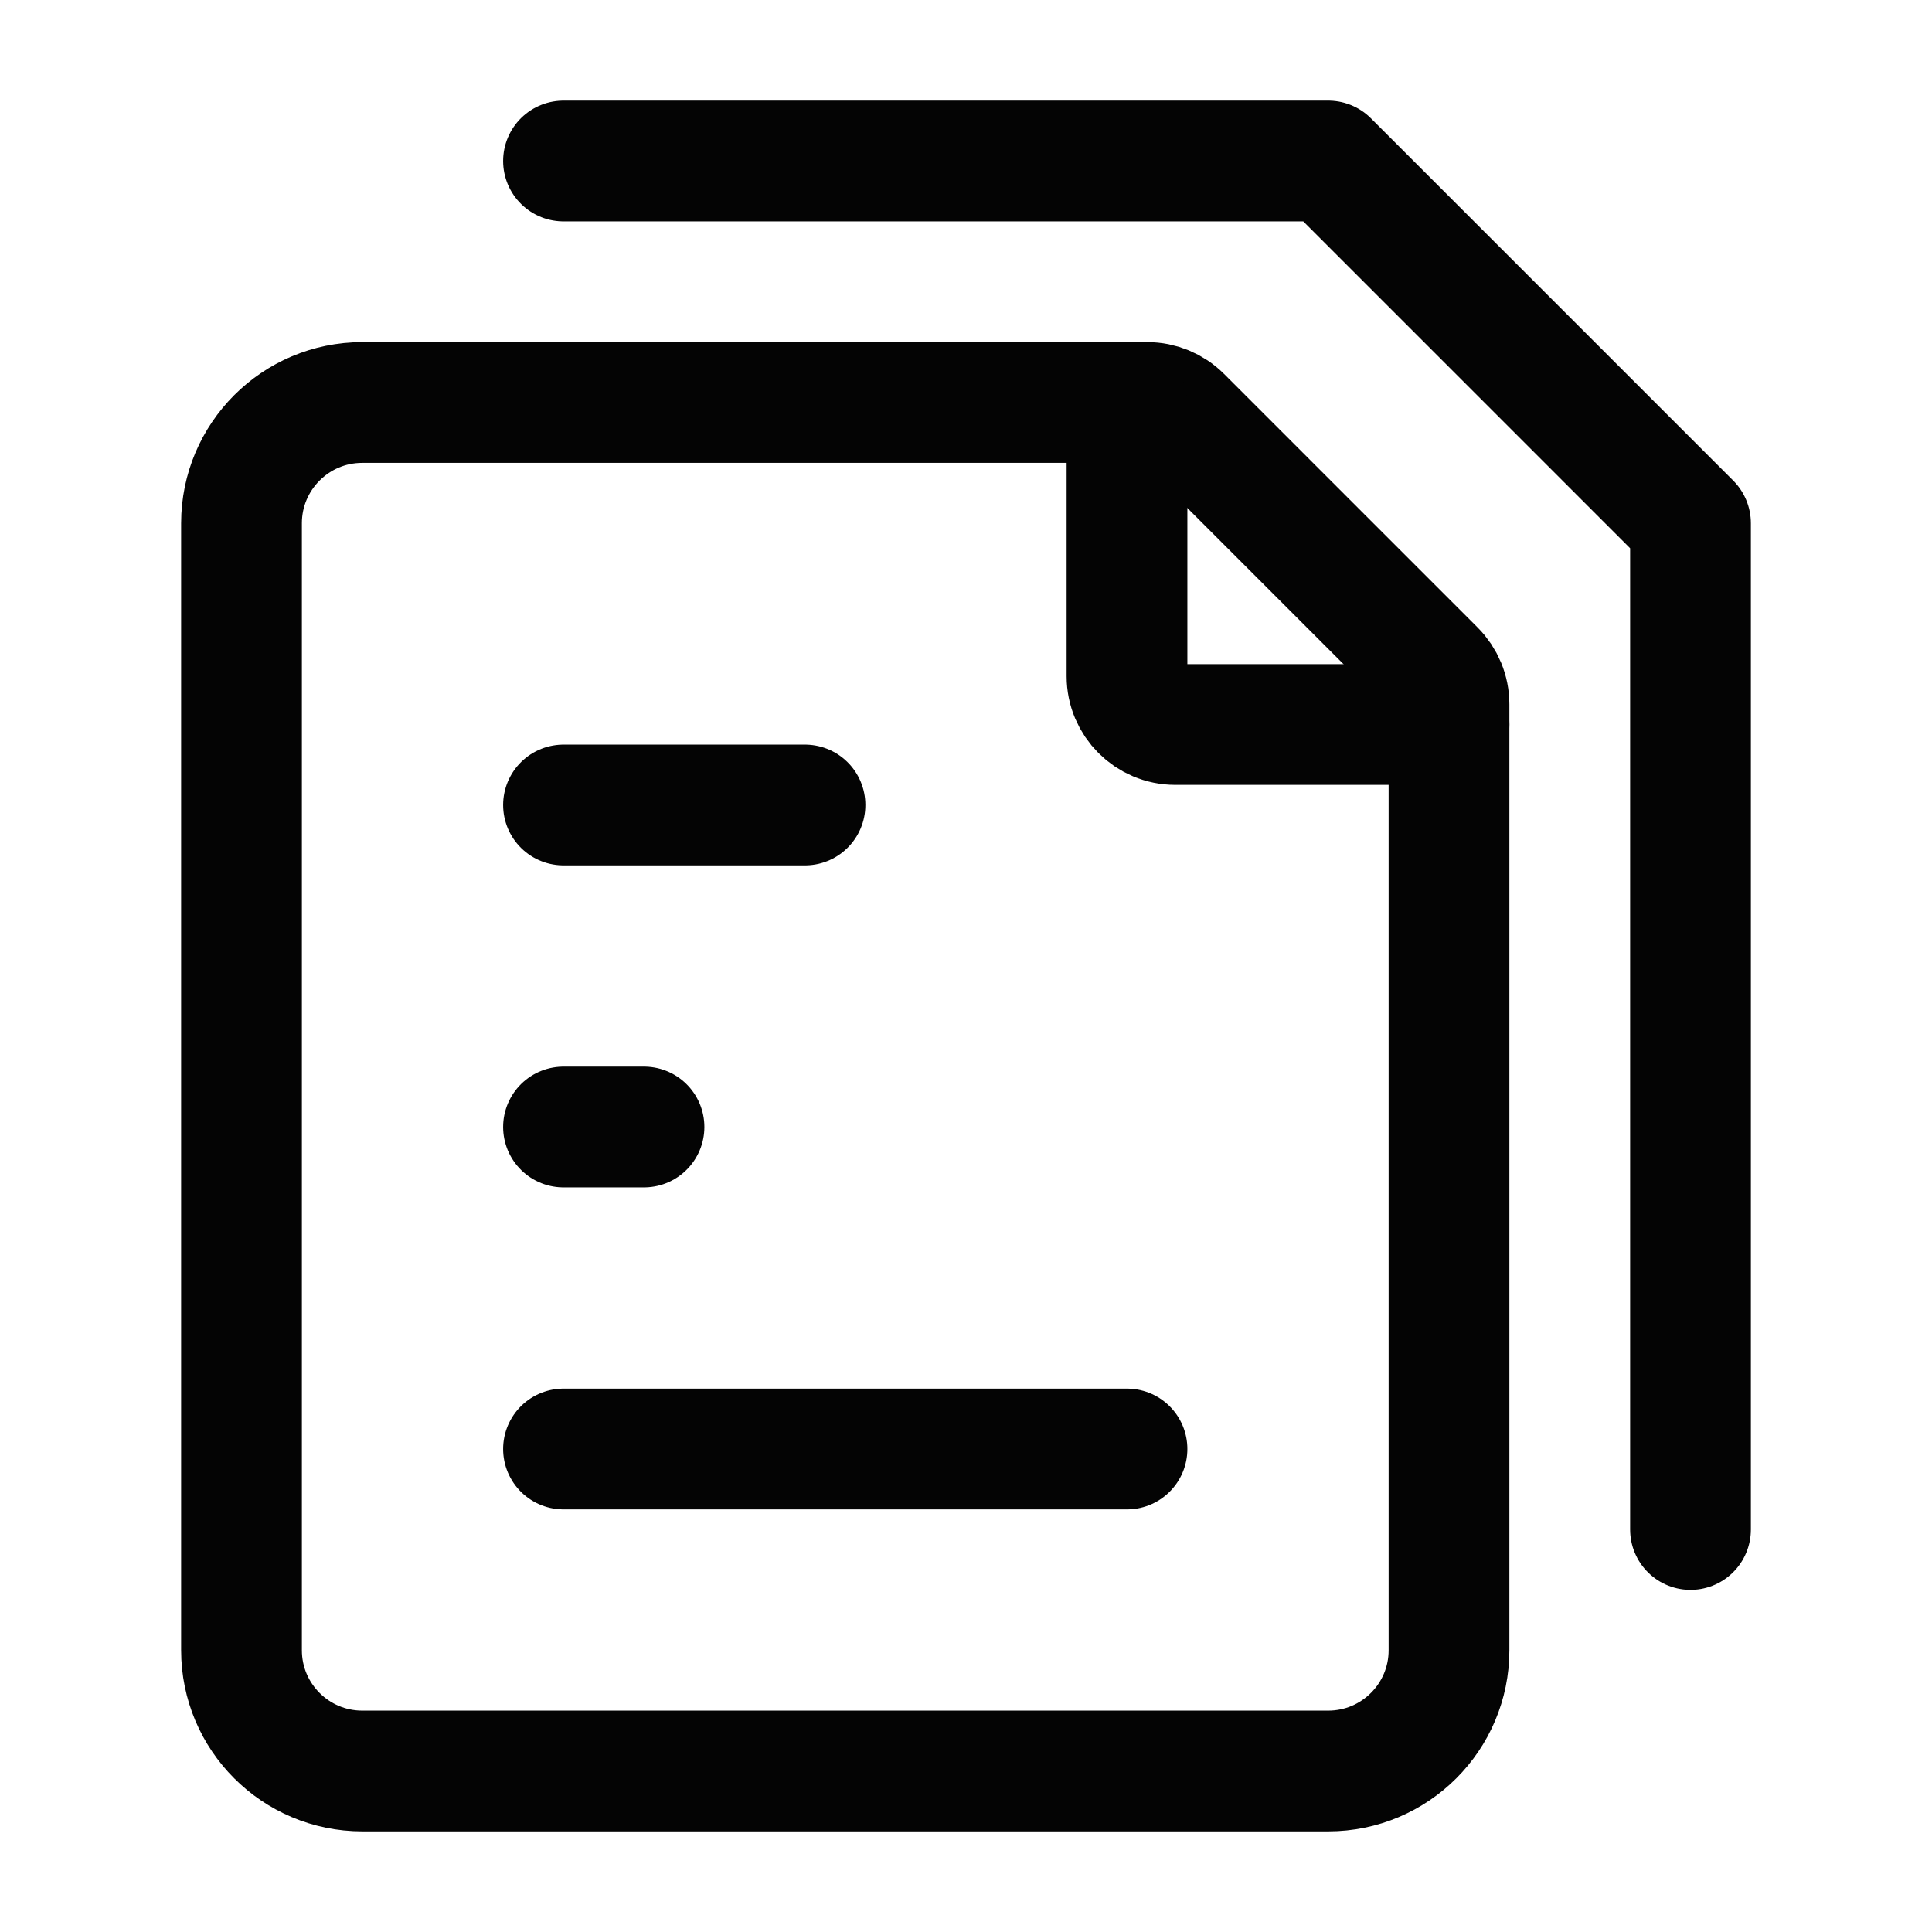
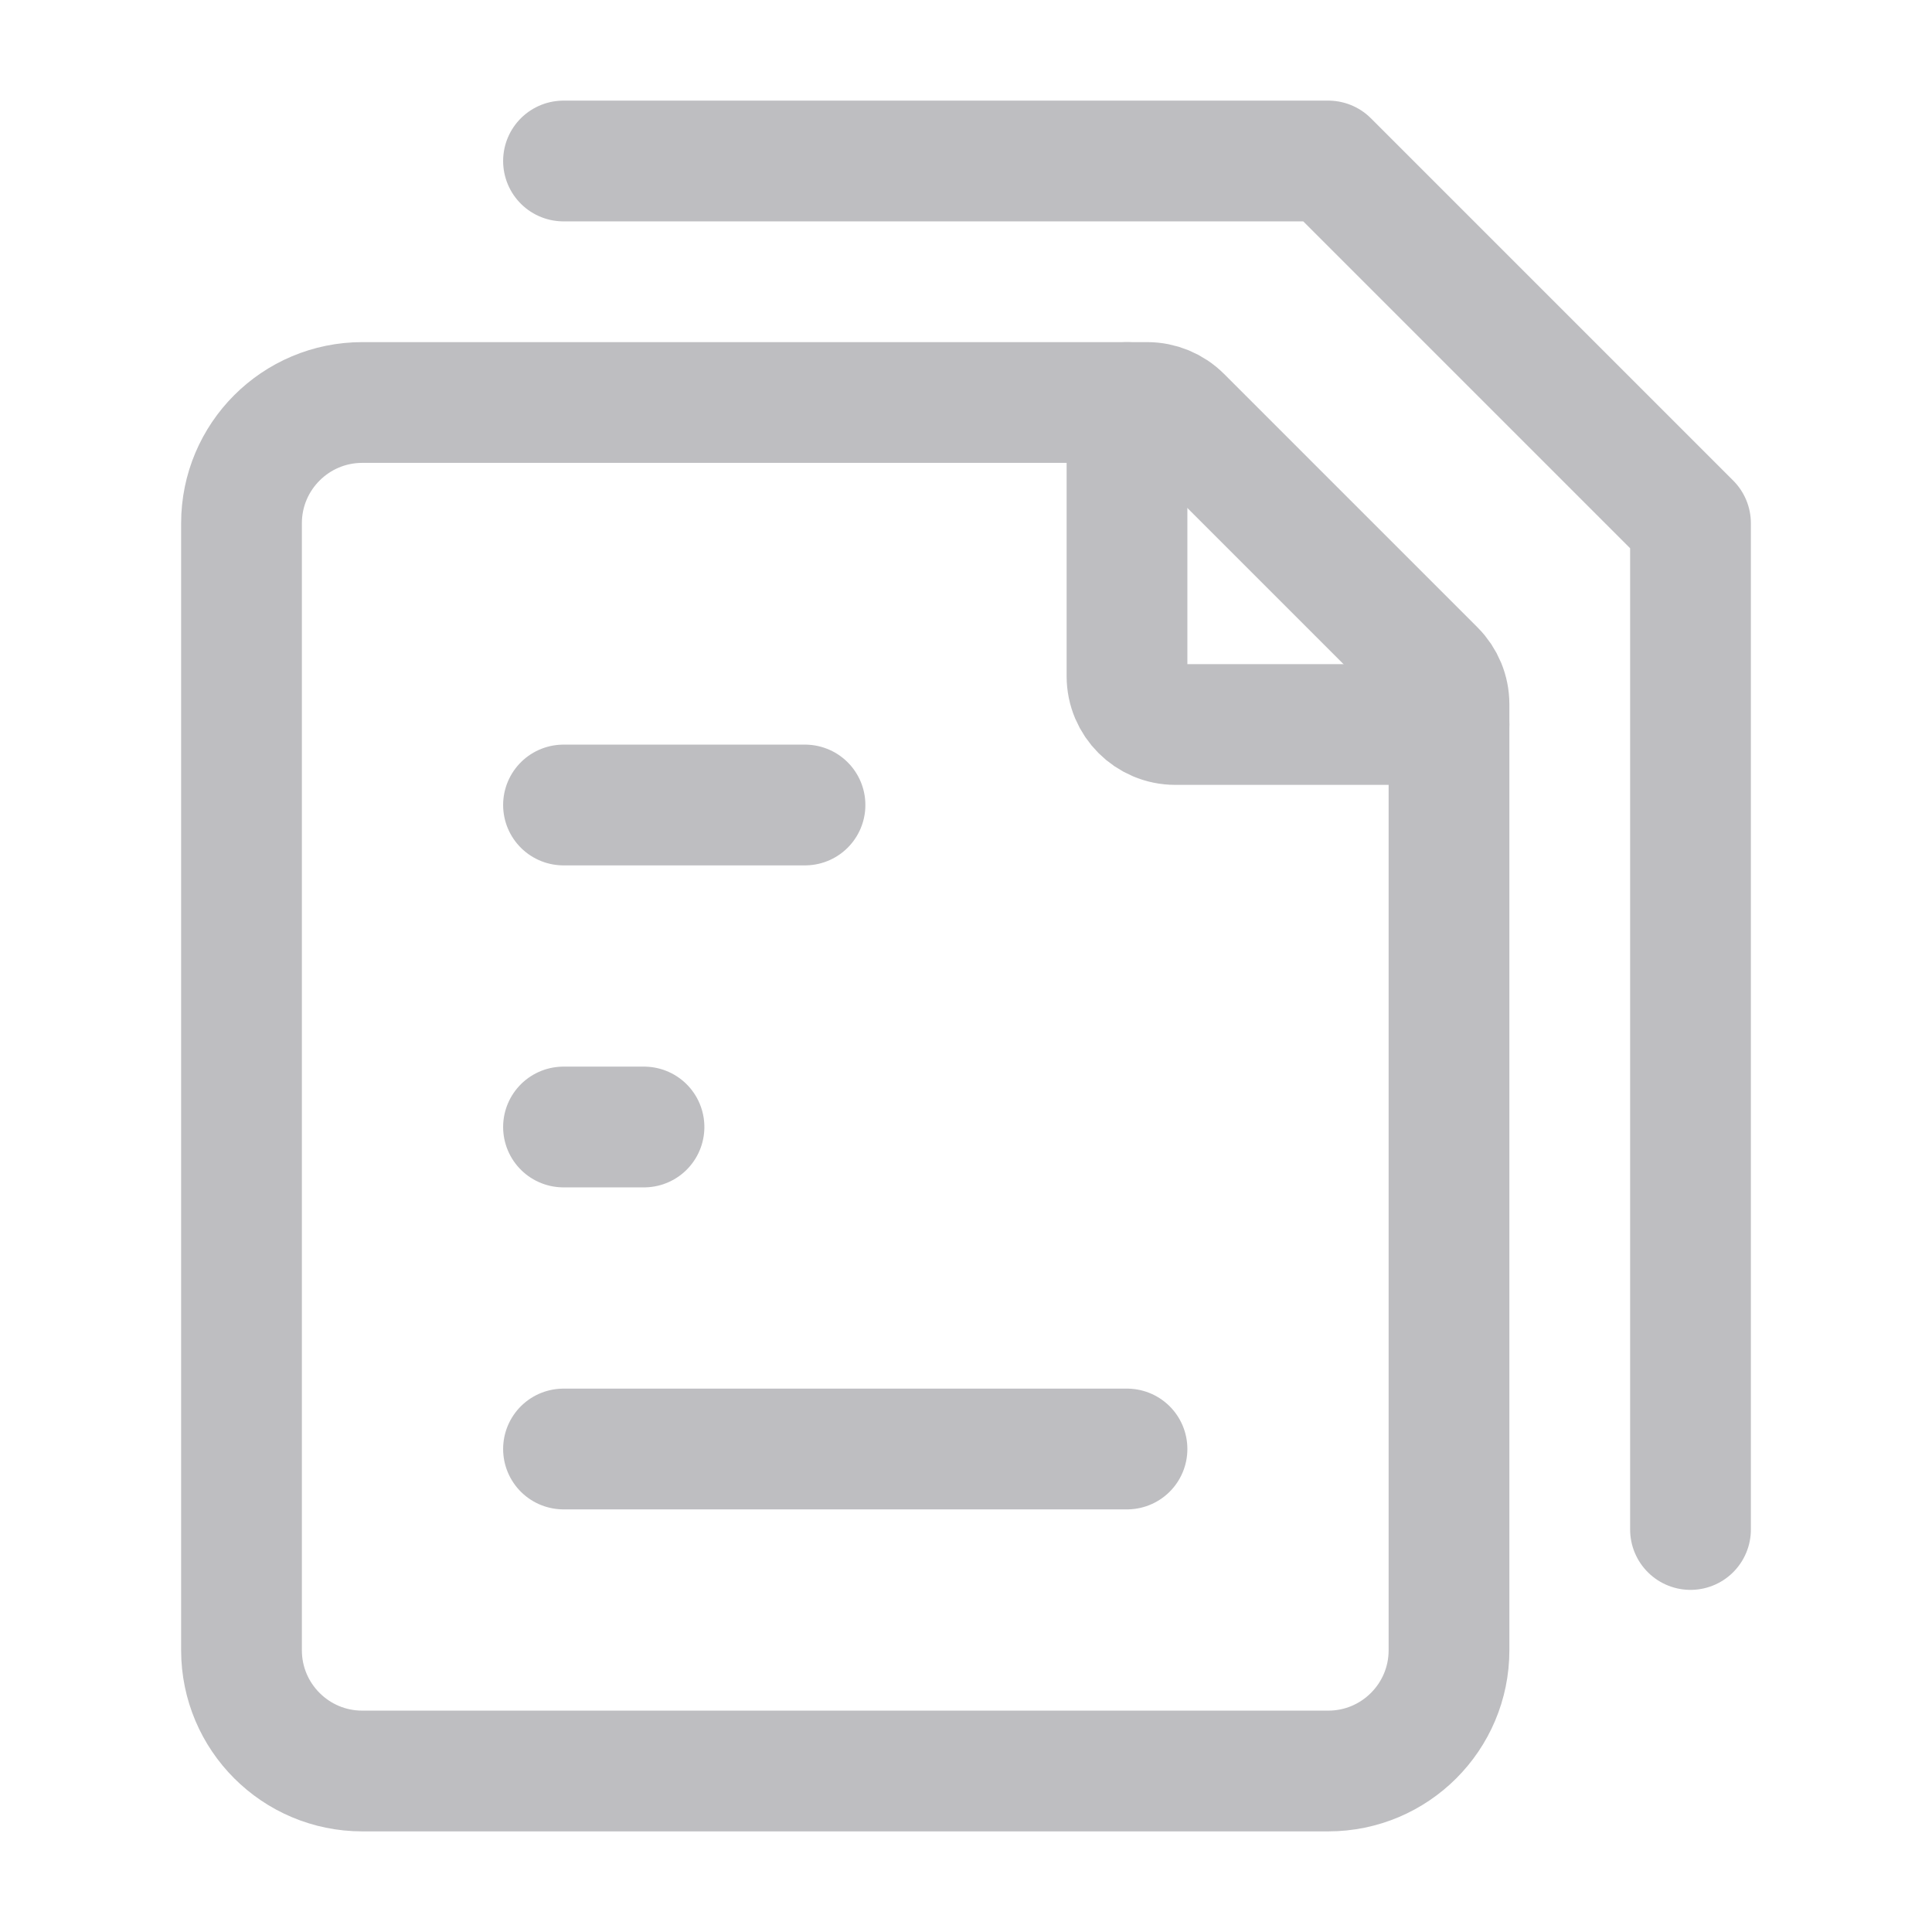
<svg xmlns="http://www.w3.org/2000/svg" width="24" height="24" viewBox="0 0 24 24" fill="none">
  <g id="Frame">
-     <path id="Vector" d="M7 18H10.5H14" stroke="#040404" stroke-width="1.5" stroke-linecap="round" stroke-linejoin="round" />
-     <path id="Vector_2" d="M7 14H7.5H8" stroke="#040404" stroke-width="1.5" stroke-linecap="round" stroke-linejoin="round" />
-     <path id="Vector_3" d="M7 10H8.5H10" stroke="#040404" stroke-width="1.5" stroke-linecap="round" stroke-linejoin="round" />
-     <path id="Vector_4" d="M7 2H16.5L21 6.5V19" stroke="#040404" stroke-width="1.5" stroke-linecap="round" stroke-linejoin="round" />
-     <path id="Vector_5" d="M3 20.5V6.5C3 5.672 3.672 5 4.5 5H14.252C14.411 5 14.563 5.063 14.676 5.176L17.824 8.324C17.937 8.437 18 8.589 18 8.749V20.5C18 21.328 17.328 22 16.5 22H4.5C3.672 22 3 21.328 3 20.5Z" stroke="#040404" stroke-width="1.5" stroke-linecap="round" stroke-linejoin="round" />
-     <path id="Vector_6" d="M14 5V8.4C14 8.731 14.269 9 14.6 9H18" stroke="#040404" stroke-width="1.5" stroke-linecap="round" stroke-linejoin="round" />
+     <path id="Vector" d="M7 18H10.5H14" stroke="#BEBEC1" stroke-width="1.5" stroke-linecap="round" stroke-linejoin="round" />
+     <path id="Vector_2" d="M7 14H7.5H8" stroke="#BEBEC1" stroke-width="1.5" stroke-linecap="round" stroke-linejoin="round" />
+     <path id="Vector_3" d="M7 10H8.5H10" stroke="#BEBEC1" stroke-width="1.5" stroke-linecap="round" stroke-linejoin="round" />
+     <path id="Vector_4" d="M7 2H16.5L21 6.5V19" stroke="#BEBEC1" stroke-width="1.5" stroke-linecap="round" stroke-linejoin="round" />
+     <path id="Vector_5" d="M3 20.5V6.5C3 5.672 3.672 5 4.5 5H14.252C14.411 5 14.563 5.063 14.676 5.176L17.824 8.324C17.937 8.437 18 8.589 18 8.749V20.5C18 21.328 17.328 22 16.5 22H4.5C3.672 22 3 21.328 3 20.5Z" stroke="#BEBEC1" stroke-width="1.5" stroke-linecap="round" stroke-linejoin="round" />
+     <path id="Vector_6" d="M14 5V8.4C14 8.731 14.269 9 14.6 9H18" stroke="#BEBEC1" stroke-width="1.5" stroke-linecap="round" stroke-linejoin="round" />
  </g>
</svg>
